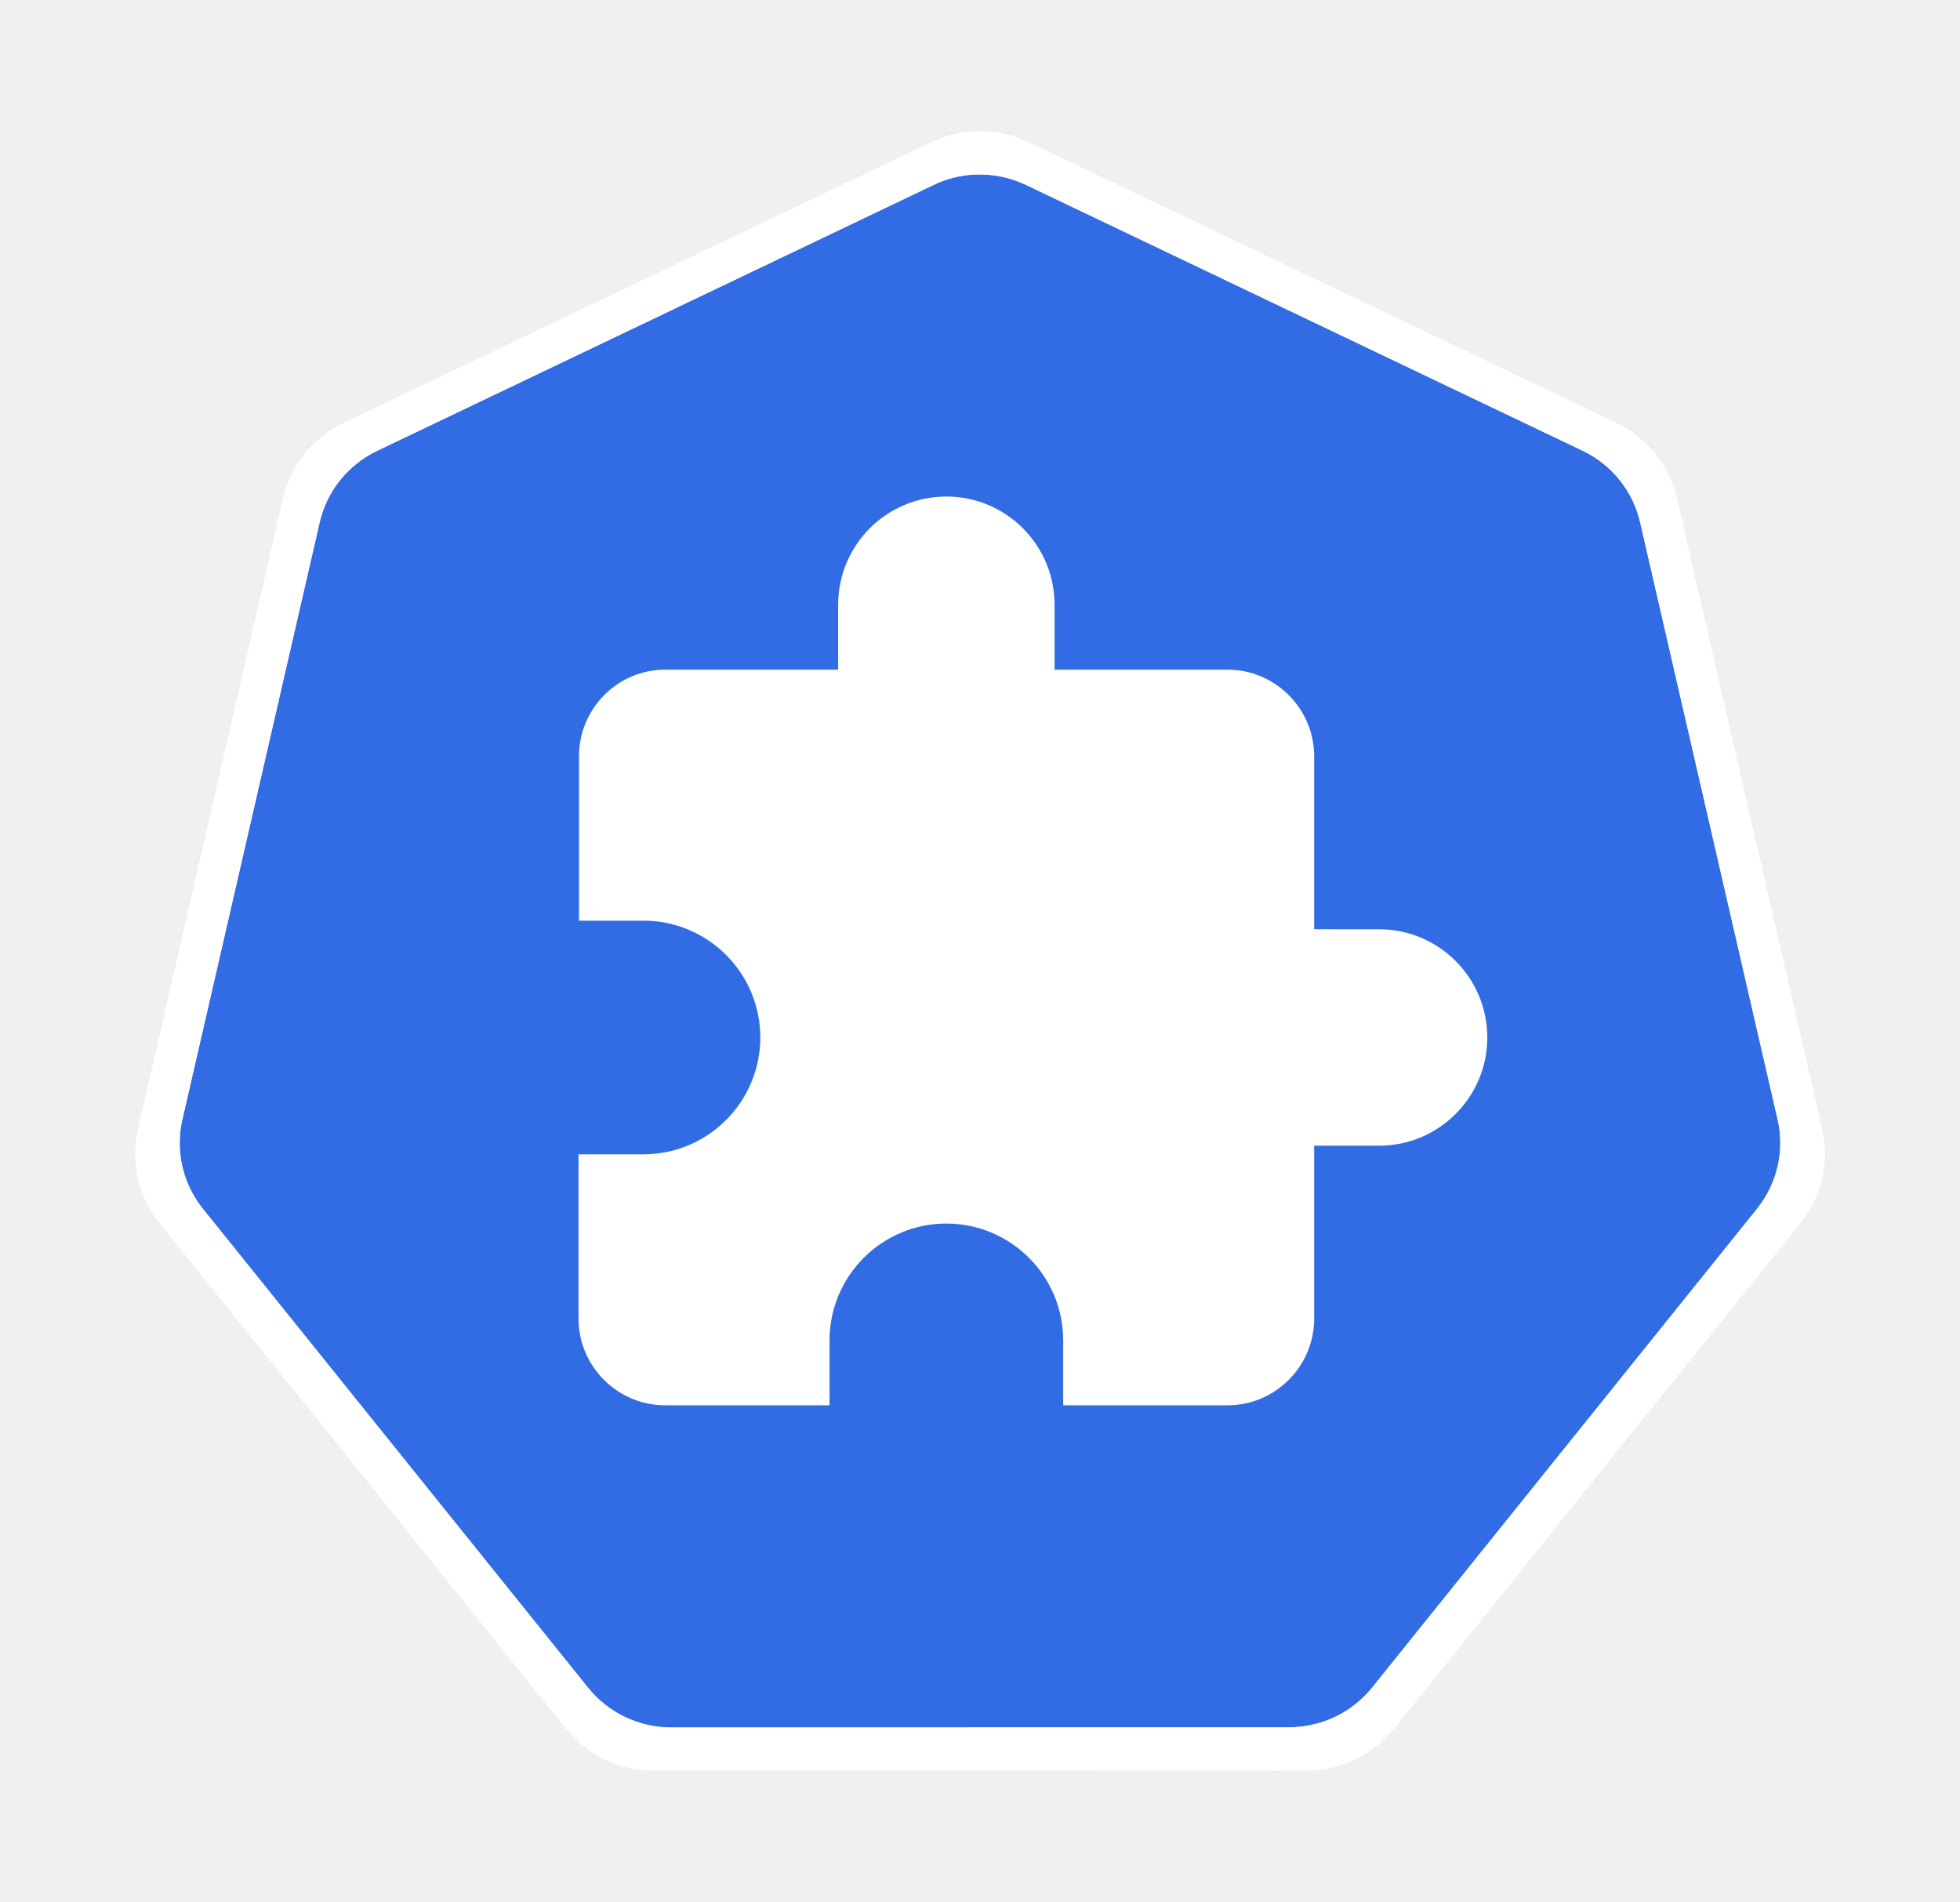
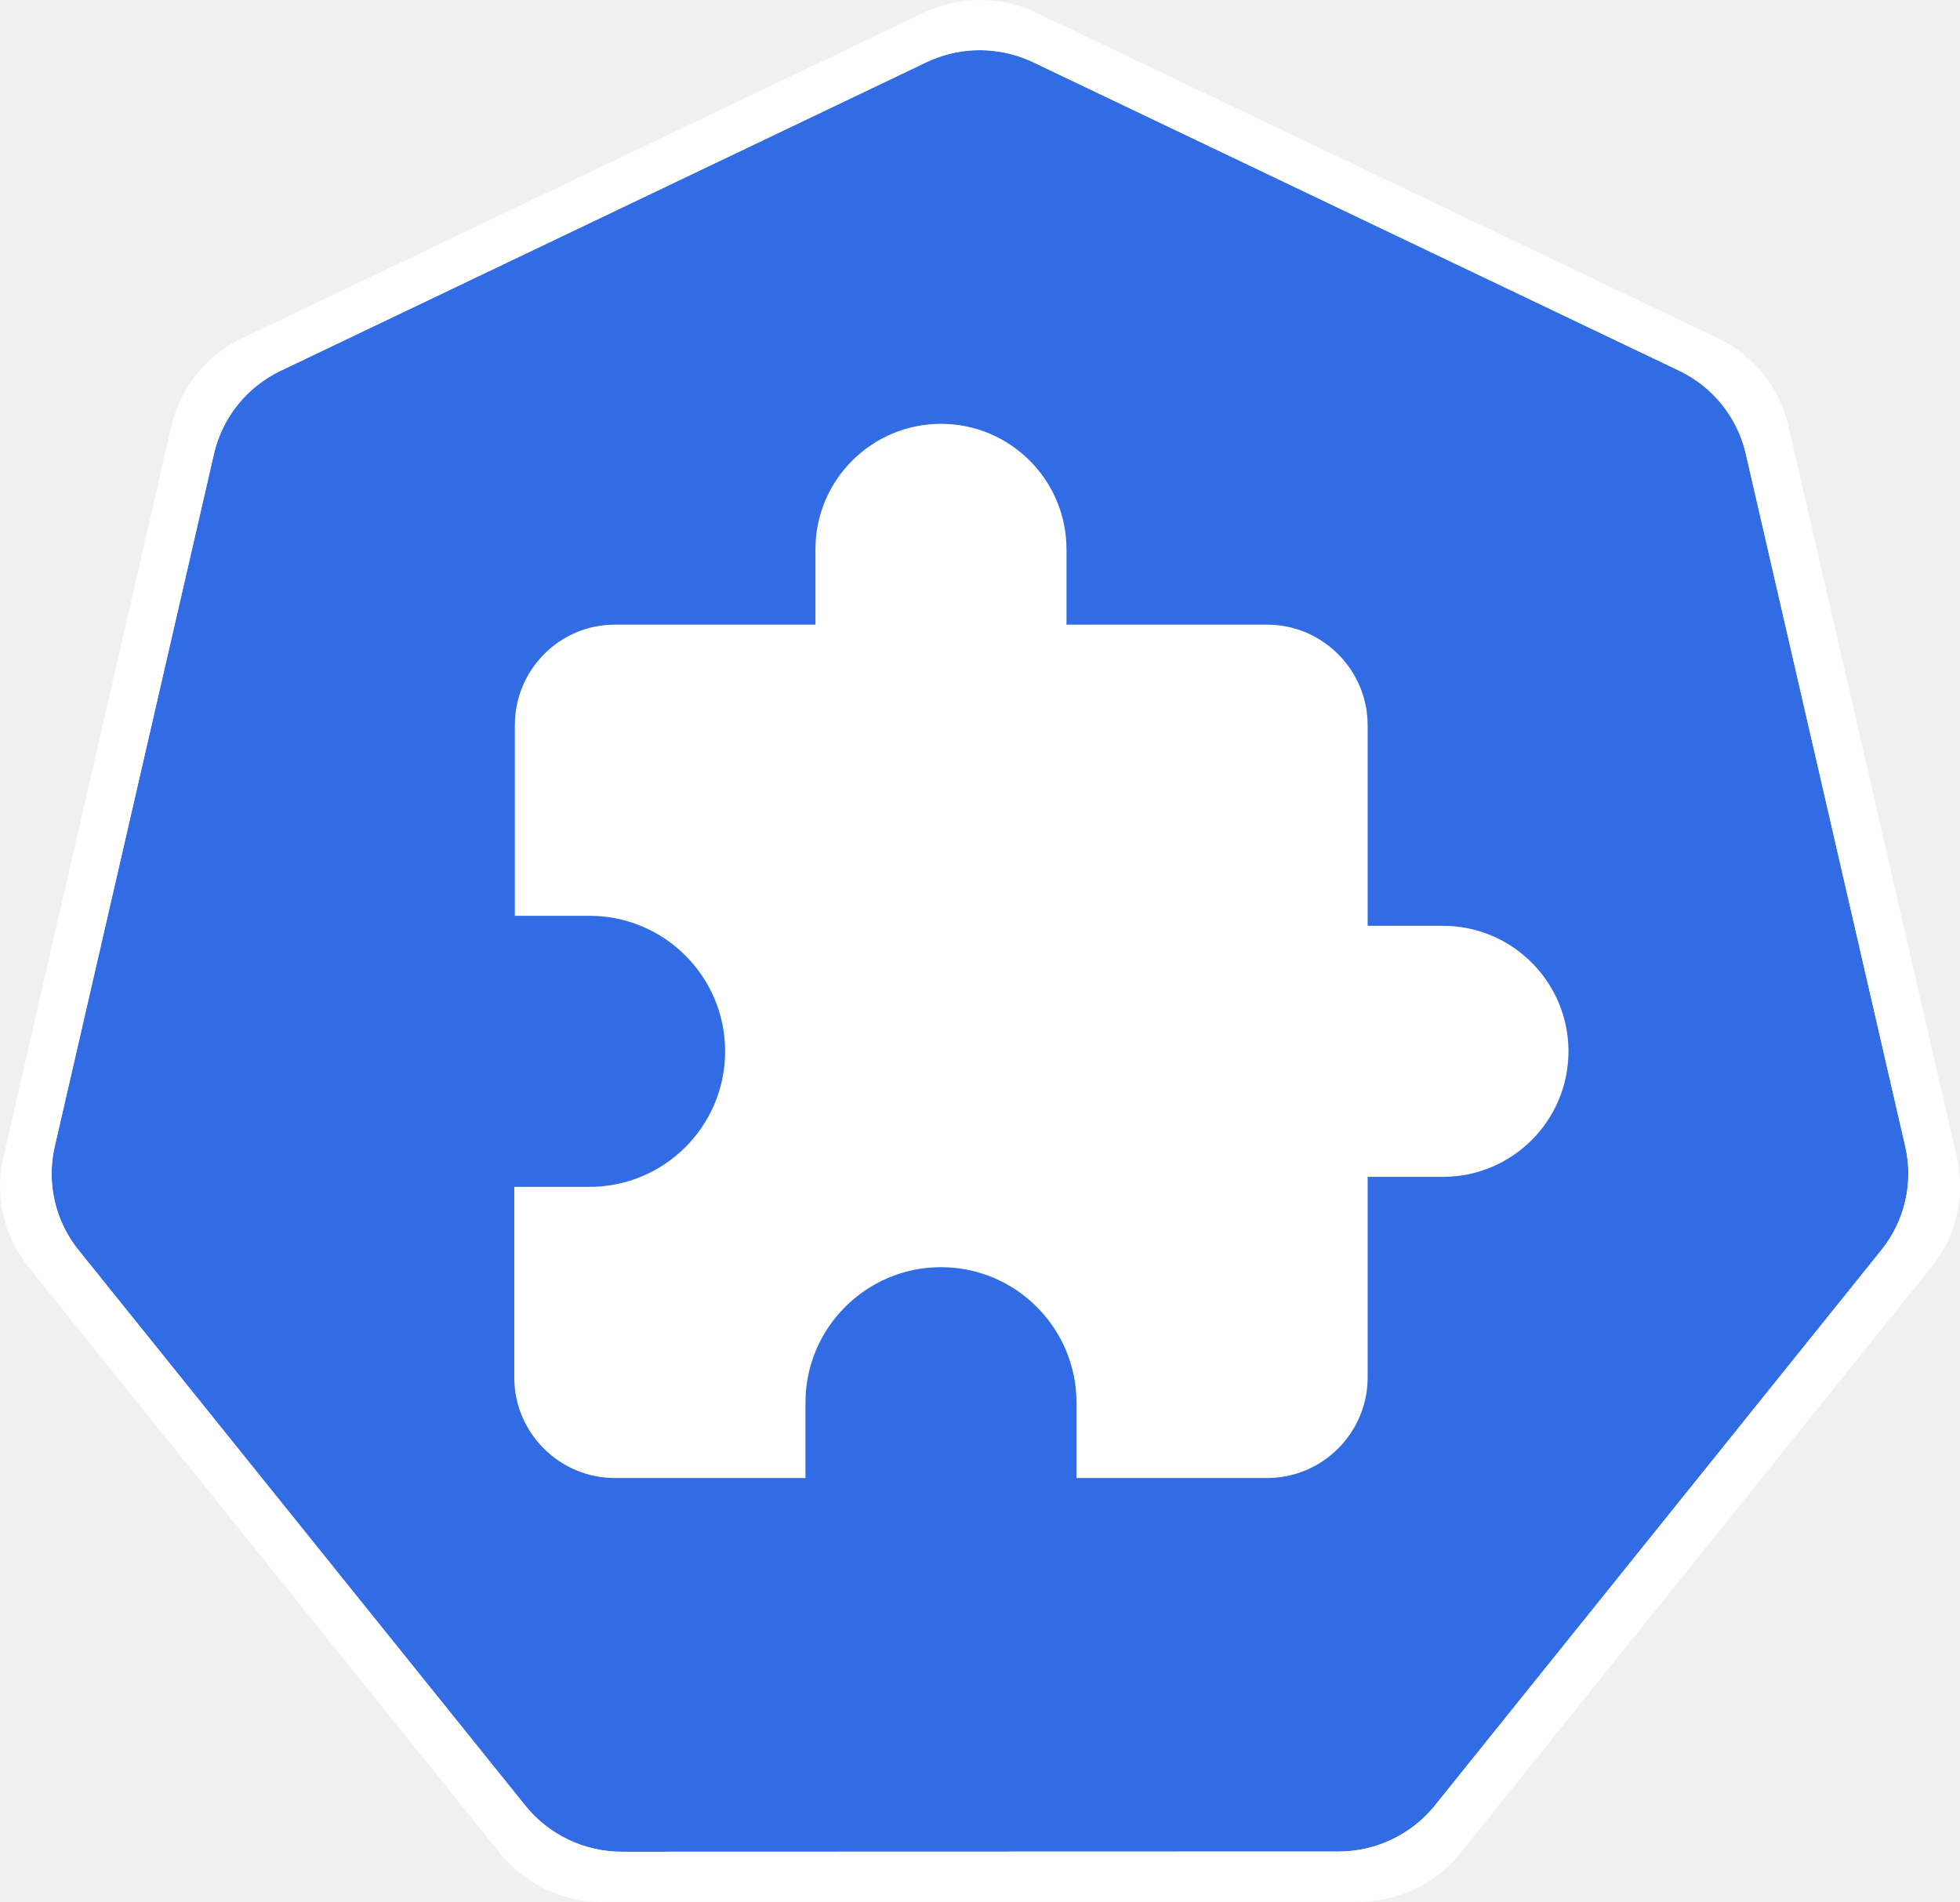
- <svg xmlns="http://www.w3.org/2000/svg" width="18.035mm" height="17.5mm" viewBox="-1.443 -1.4 20.921 20.3" version="1.1" id="svg13826">
+ <svg xmlns="http://www.w3.org/2000/svg" width="18.035mm" height="17.5mm" viewBox="0 0 18.035 17.5" version="1.1" id="svg13826">
  <defs id="defs13820" />
  <g id="layer1" transform="translate(-0.9926264,-1.174181)">
    <g id="g70" transform="matrix(1.014889,0,0,1.014889,16.90215,-2.698726)">
      <path id="path3055" d="m -6.849,4.272 a 1.119,1.11 0 0 0 -0.429,0.109 l -5.852,2.796 a 1.119,1.11 0 0 0 -0.606,0.753 l -1.444,6.281 a 1.119,1.11 0 0 0 0.152,0.851 1.119,1.11 0 0 0 0.064,0.088 l 4.051,5.037 a 1.119,1.11 0 0 0 0.875,0.418 l 6.496,-0.002 a 1.119,1.11 0 0 0 0.875,-0.417 L 1.382,15.149 A 1.119,1.11 0 0 0 1.598,14.21 L 0.152,7.929 A 1.119,1.11 0 0 0 -0.453,7.176 L -6.307,4.381 A 1.119,1.11 0 0 0 -6.849,4.272 Z" fill="#326ce5" fill-opacity="1" stroke="none" stroke-width="0" stroke-dasharray="none" stroke-opacity="1" />
      <path id="path3054-2-9" d="M -6.852,3.818 A 1.181,1.172 0 0 0 -7.304,3.933 l -6.179,2.951 a 1.181,1.172 0 0 0 -0.639,0.795 l -1.524,6.631 a 1.181,1.172 0 0 0 0.16,0.899 1.181,1.172 0 0 0 0.067,0.093 l 4.276,5.317 a 1.181,1.172 0 0 0 0.924,0.441 l 6.858,-0.002 a 1.181,1.172 0 0 0 0.924,-0.44 l 4.275,-5.318 a 1.181,1.172 0 0 0 0.228,-0.991 L 0.539,7.678 A 1.181,1.172 0 0 0 -0.1,6.883 L -6.279,3.932 A 1.181,1.172 0 0 0 -6.852,3.818 Z m 0.003,0.455 a 1.119,1.11 0 0 1 0.543,0.109 l 5.853,2.795 A 1.119,1.11 0 0 1 0.152,7.929 L 1.598,14.21 a 1.119,1.11 0 0 1 -0.216,0.939 l -4.049,5.037 a 1.119,1.11 0 0 1 -0.875,0.417 l -6.496,0.002 a 1.119,1.11 0 0 1 -0.875,-0.418 l -4.051,-5.037 a 1.119,1.11 0 0 1 -0.064,-0.088 1.119,1.11 0 0 1 -0.152,-0.851 l 1.444,-6.281 a 1.119,1.11 0 0 1 0.606,-0.753 l 5.852,-2.796 a 1.119,1.11 0 0 1 0.429,-0.109 z" font-size="medium" font-family="Sans" text-anchor="start" fill="#ffffff" fill-opacity="1" fill-rule="nonzero" stroke="none" stroke-width="0" stroke-dasharray="none" />
    </g>
    <path d="m 14.27,9.693 -0.693,0 0,-1.847 c 0,-0.508 -0.416,-0.924 -0.924,-0.924 l -1.847,0 0,-0.693 c 0,-0.637 -0.517,-1.155 -1.155,-1.155 -0.637,0 -1.155,0.517 -1.155,1.155 l 0,0.693 -1.847,0 c -0.508,0 -0.919,0.416 -0.919,0.924 l 0,1.755 0.688,0 c 0.688,0 1.247,0.559 1.247,1.247 0,0.688 -0.559,1.247 -1.247,1.247 l -0.693,0 0,1.755 c 0,0.508 0.416,0.924 0.924,0.924 l 1.755,0 0,-0.693 c 0,-0.688 0.559,-1.247 1.247,-1.247 0.688,0 1.247,0.559 1.247,1.247 l 0,0.693 1.755,0 c 0.508,0 0.924,-0.416 0.924,-0.924 l 0,-1.847 0.693,0 c 0.637,0 1.155,-0.517 1.155,-1.155 0,-0.637 -0.517,-1.155 -1.155,-1.155 z" id="path7415" fill="#ffffff" fill-opacity="1" stroke-width="0.462" />
  </g>
</svg>
